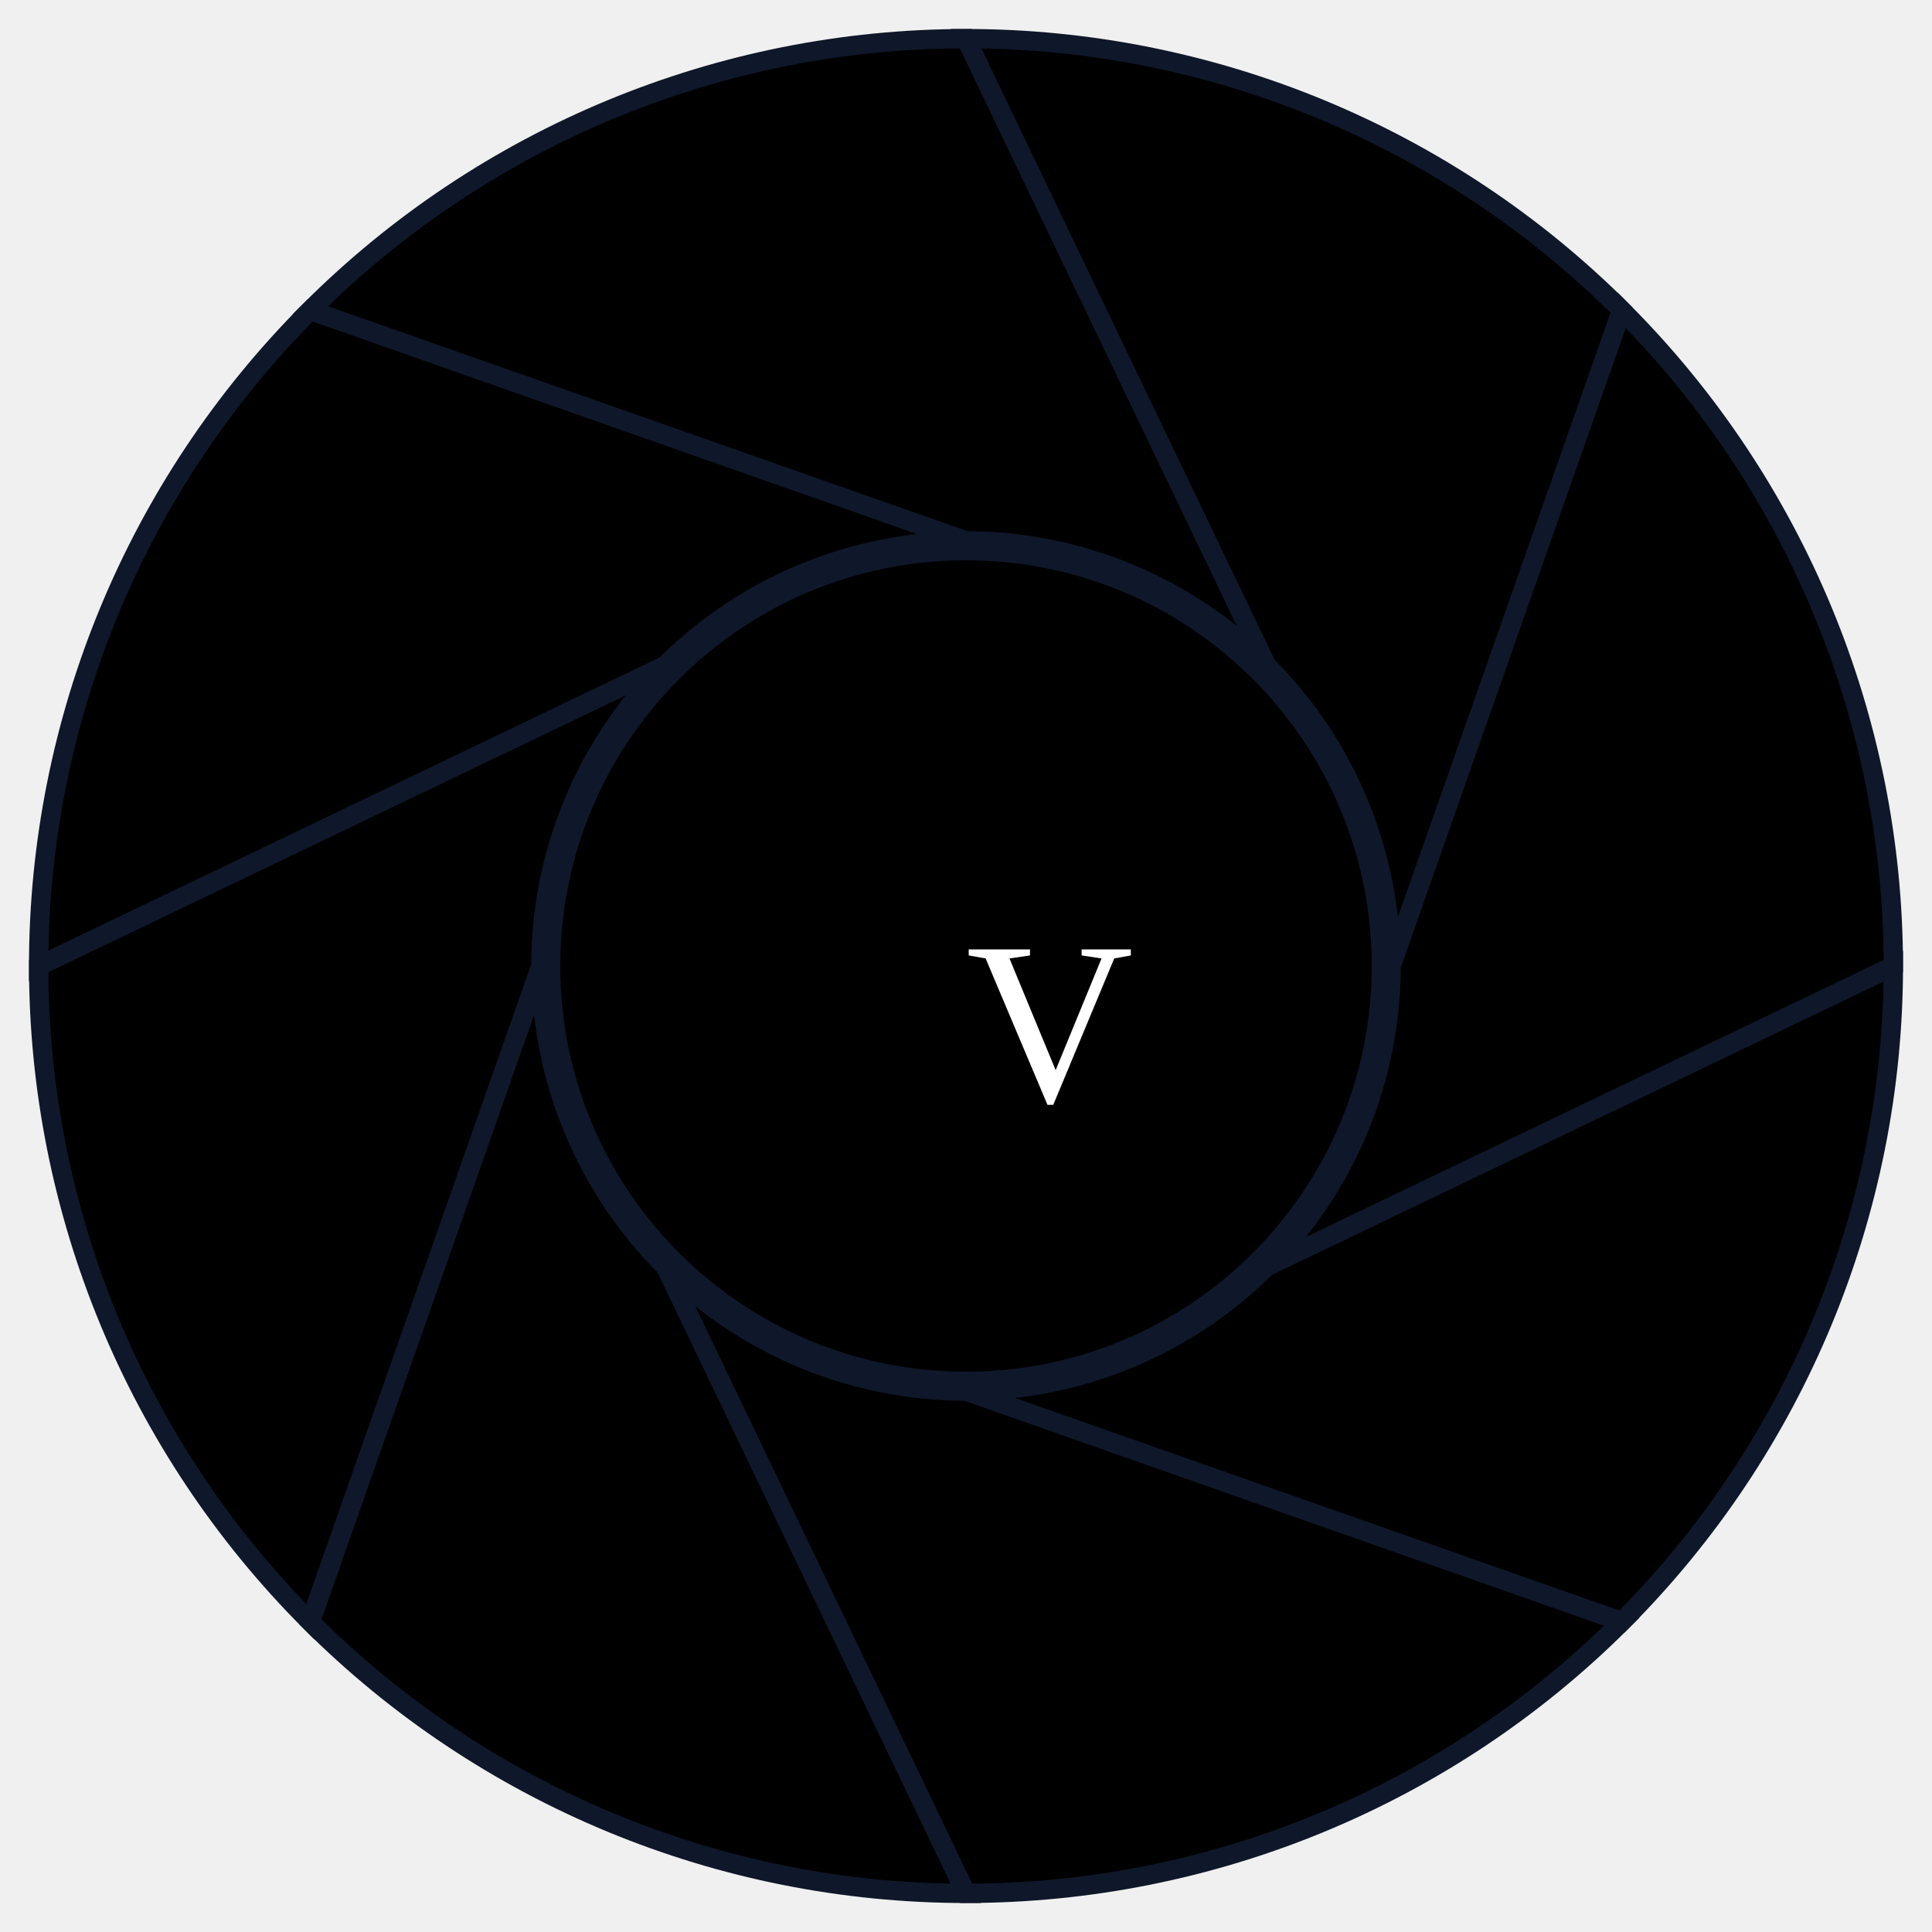
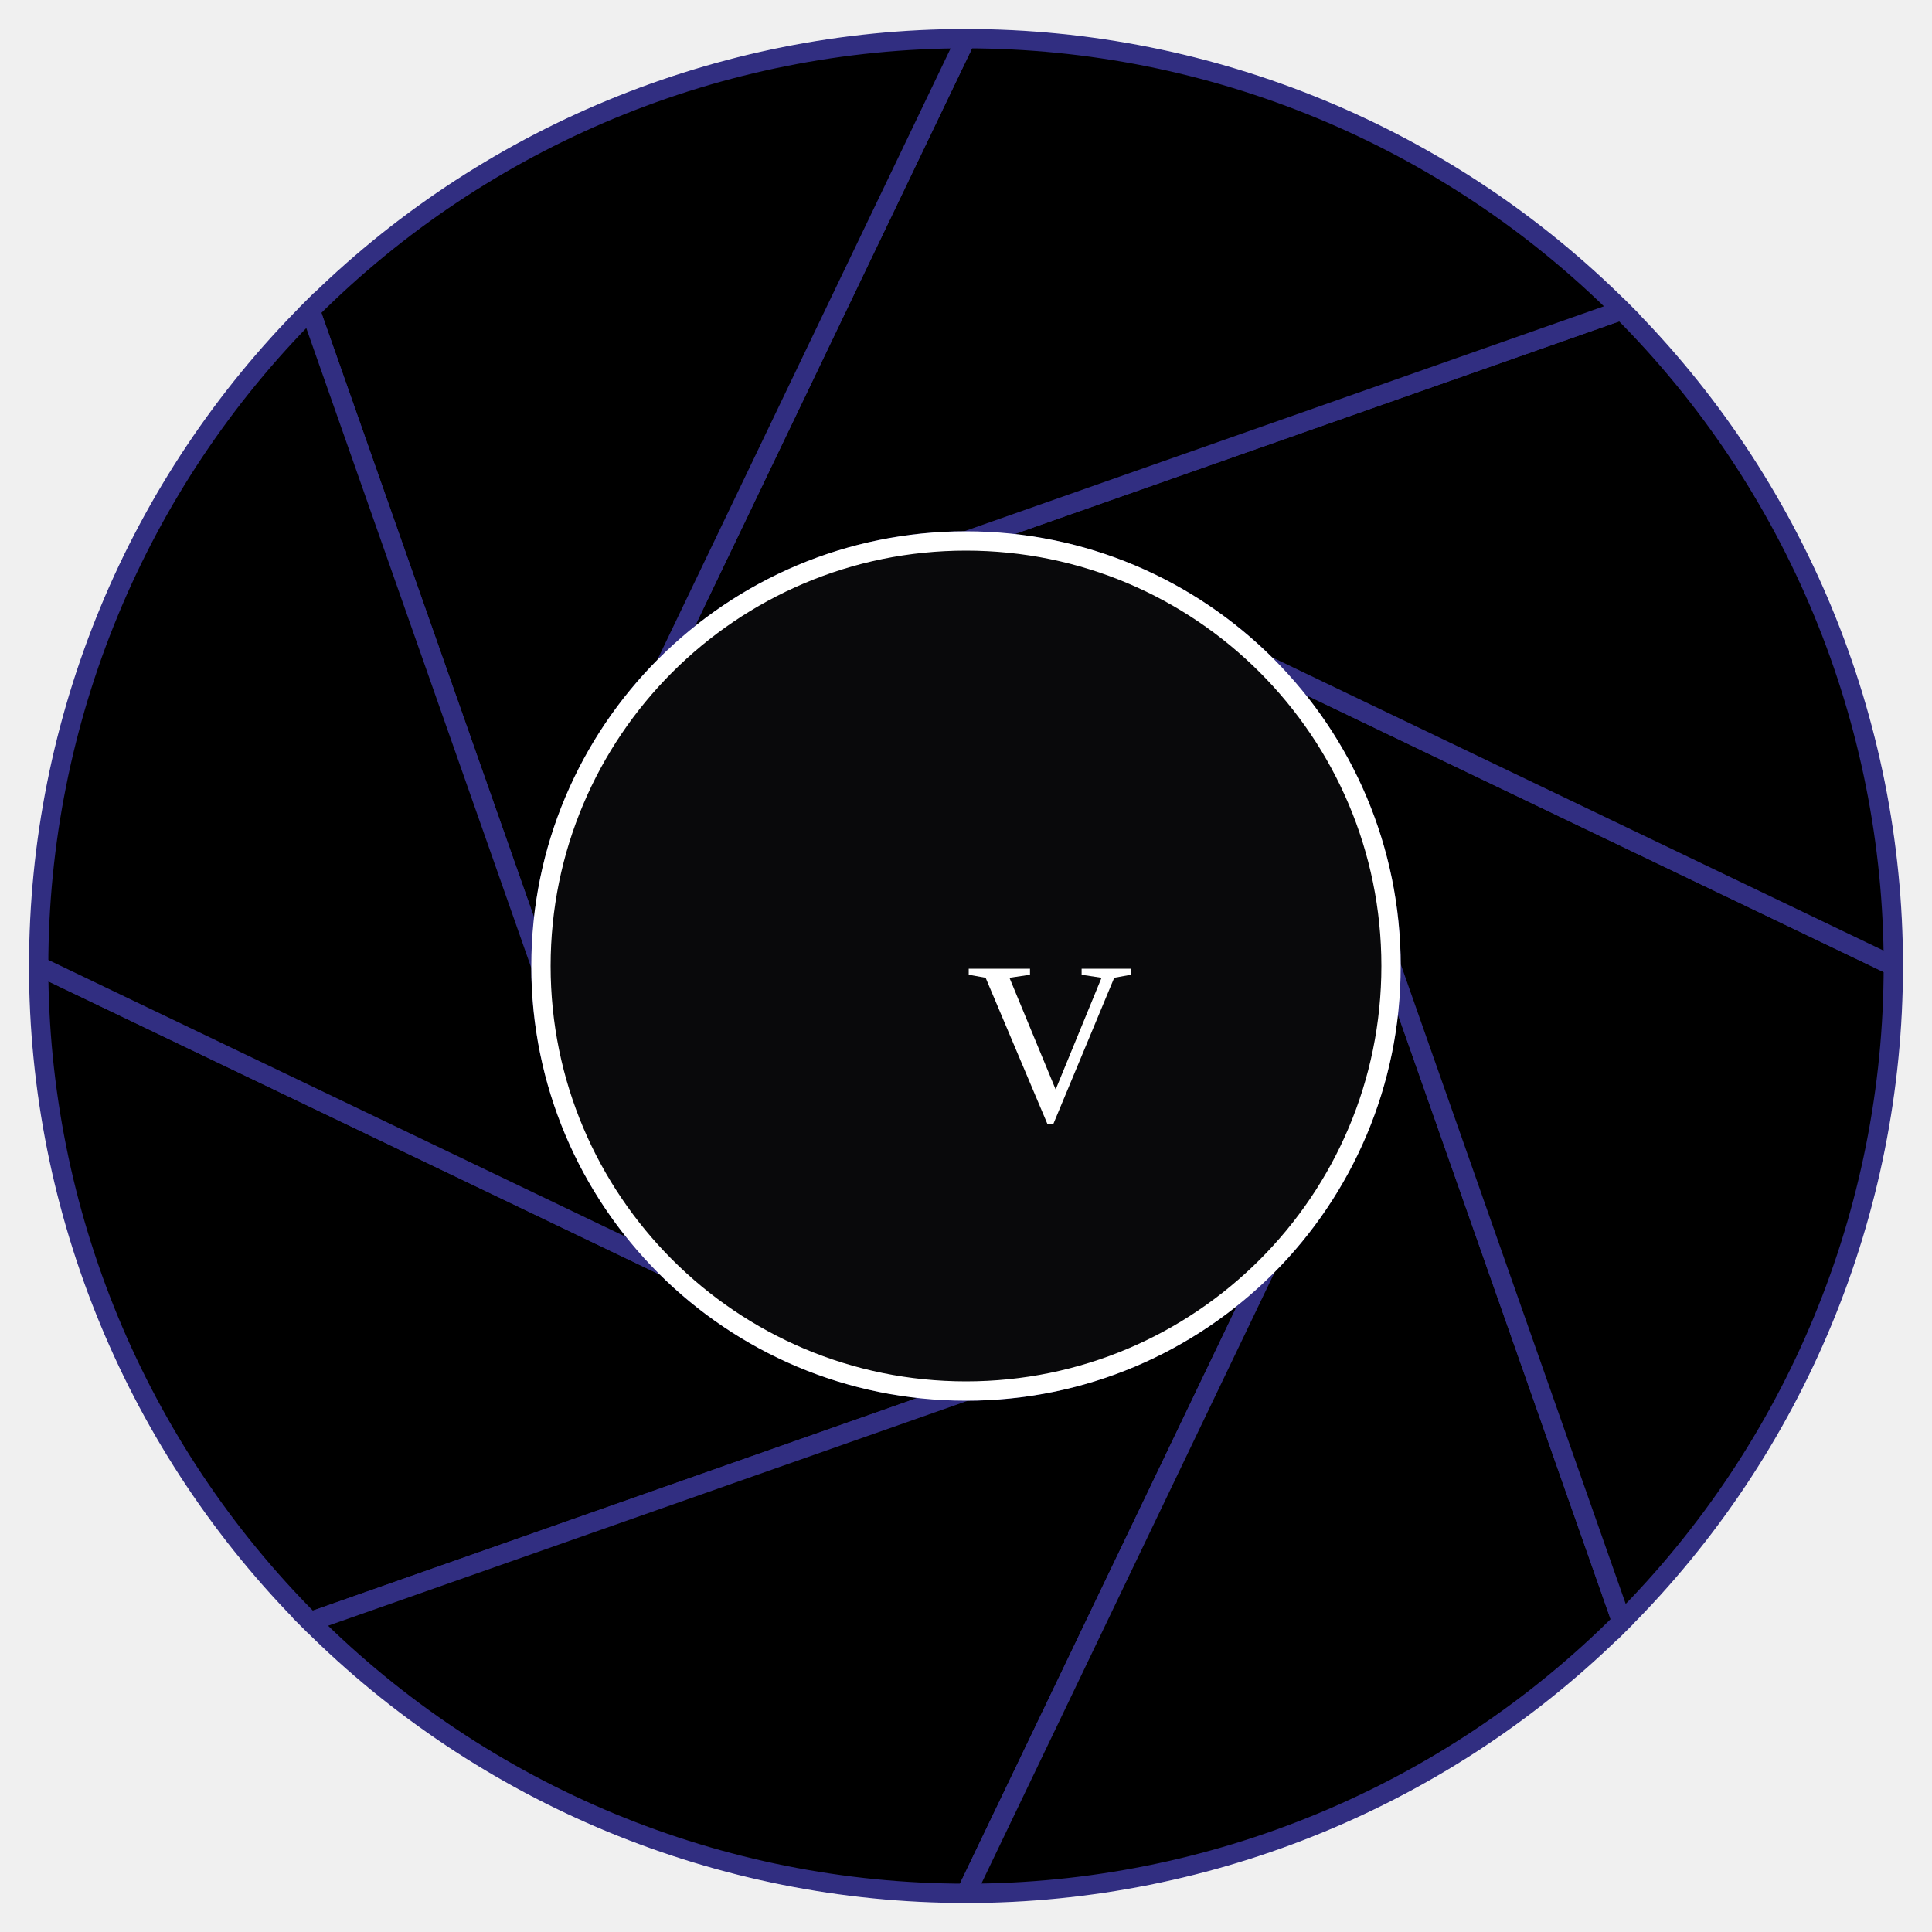
<svg xmlns="http://www.w3.org/2000/svg" viewBox="0 0 100 100">
  <defs>
    <linearGradient id="shutter-metal" x1="0%" y1="0%" x2="100%" y2="100%">
-       <stop offset="0%" stopColor="#f8fafc" />
-       <stop offset="35%" stopColor="#cbd5e1" />
-       <stop offset="70%" stopColor="#64748b" />
-       <stop offset="100%" stopColor="#334155" />
+       <stop offset="0%" stopColor="#ffffff" />
+       <stop offset="35%" stopColor="#e2e8f0" />
+       <stop offset="70%" stopColor="#94a3b8" />
+       <stop offset="100%" stopColor="#475569" />
+     </linearGradient>
+     <linearGradient id="bg-gradient" x1="0%" y1="0%" x2="100%" y2="100%">
+       <stop offset="0%" stopColor="#818cf8" />
+       <stop offset="100%" stopColor="#4f46e5" />
    </linearGradient>
  </defs>
-   <circle cx="50" cy="50" r="48" fill="#1e293b" />
-   <g stroke="#0f172a" strokeWidth="1.2" strokeLinejoin="round">
-     <path id="blade" d="M 98,50 A 48 48 0 0 1 83.94,83.94 L 50,72 A 22 22 0 0 0 65.56,65.56 Z" fill="url(#shutter-metal)" />
-     <use href="#blade" transform="rotate(45 50 50)" />
-     <use href="#blade" transform="rotate(90 50 50)" />
-     <use href="#blade" transform="rotate(135 50 50)" />
-     <use href="#blade" transform="rotate(180 50 50)" />
-     <use href="#blade" transform="rotate(225 50 50)" />
-     <use href="#blade" transform="rotate(270 50 50)" />
-     <use href="#blade" transform="rotate(315 50 50)" />
+   <g transform="scale(-1, 1) translate(-100, 0)">
+     <circle cx="50" cy="50" r="48" fill="url(#bg-gradient)" stroke="#ffffff" strokeWidth="2.5" />
+     <g stroke="#312e81" strokeWidth="1.5" strokeLinejoin="round">
+       <path id="blade" d="M 98,50 A 48 48 0 0 1 83.94,83.94 L 50,72 A 22 22 0 0 0 65.56,65.56 Z" fill="url(#shutter-metal)" />
+       <use href="#blade" transform="rotate(45 50 50)" />
+       <use href="#blade" transform="rotate(90 50 50)" />
+       <use href="#blade" transform="rotate(135 50 50)" />
+       <use href="#blade" transform="rotate(180 50 50)" />
+       <use href="#blade" transform="rotate(225 50 50)" />
+       <use href="#blade" transform="rotate(270 50 50)" />
+       <use href="#blade" transform="rotate(315 50 50)" />
+     </g>
+     <circle cx="50" cy="50" r="22" fill="#09090b" stroke="#ffffff" strokeWidth="1.5" />
  </g>
-   <circle cx="50" cy="50" r="21.5" fill="#000000" stroke="#0f172a" strokeWidth="0.8" />
-   <text x="50" y="57" fontFamily="system-ui, -apple-system, sans-serif" fontWeight="900" fontSize="21" textAnchor="middle" fill="#ffffff" letterSpacing="-0.5">
+   <text x="50" y="58" fontFamily="system-ui, -apple-system, sans-serif" fontWeight="900" fontSize="25" textAnchor="middle" fill="#ffffff">
    V
  </text>
</svg>
